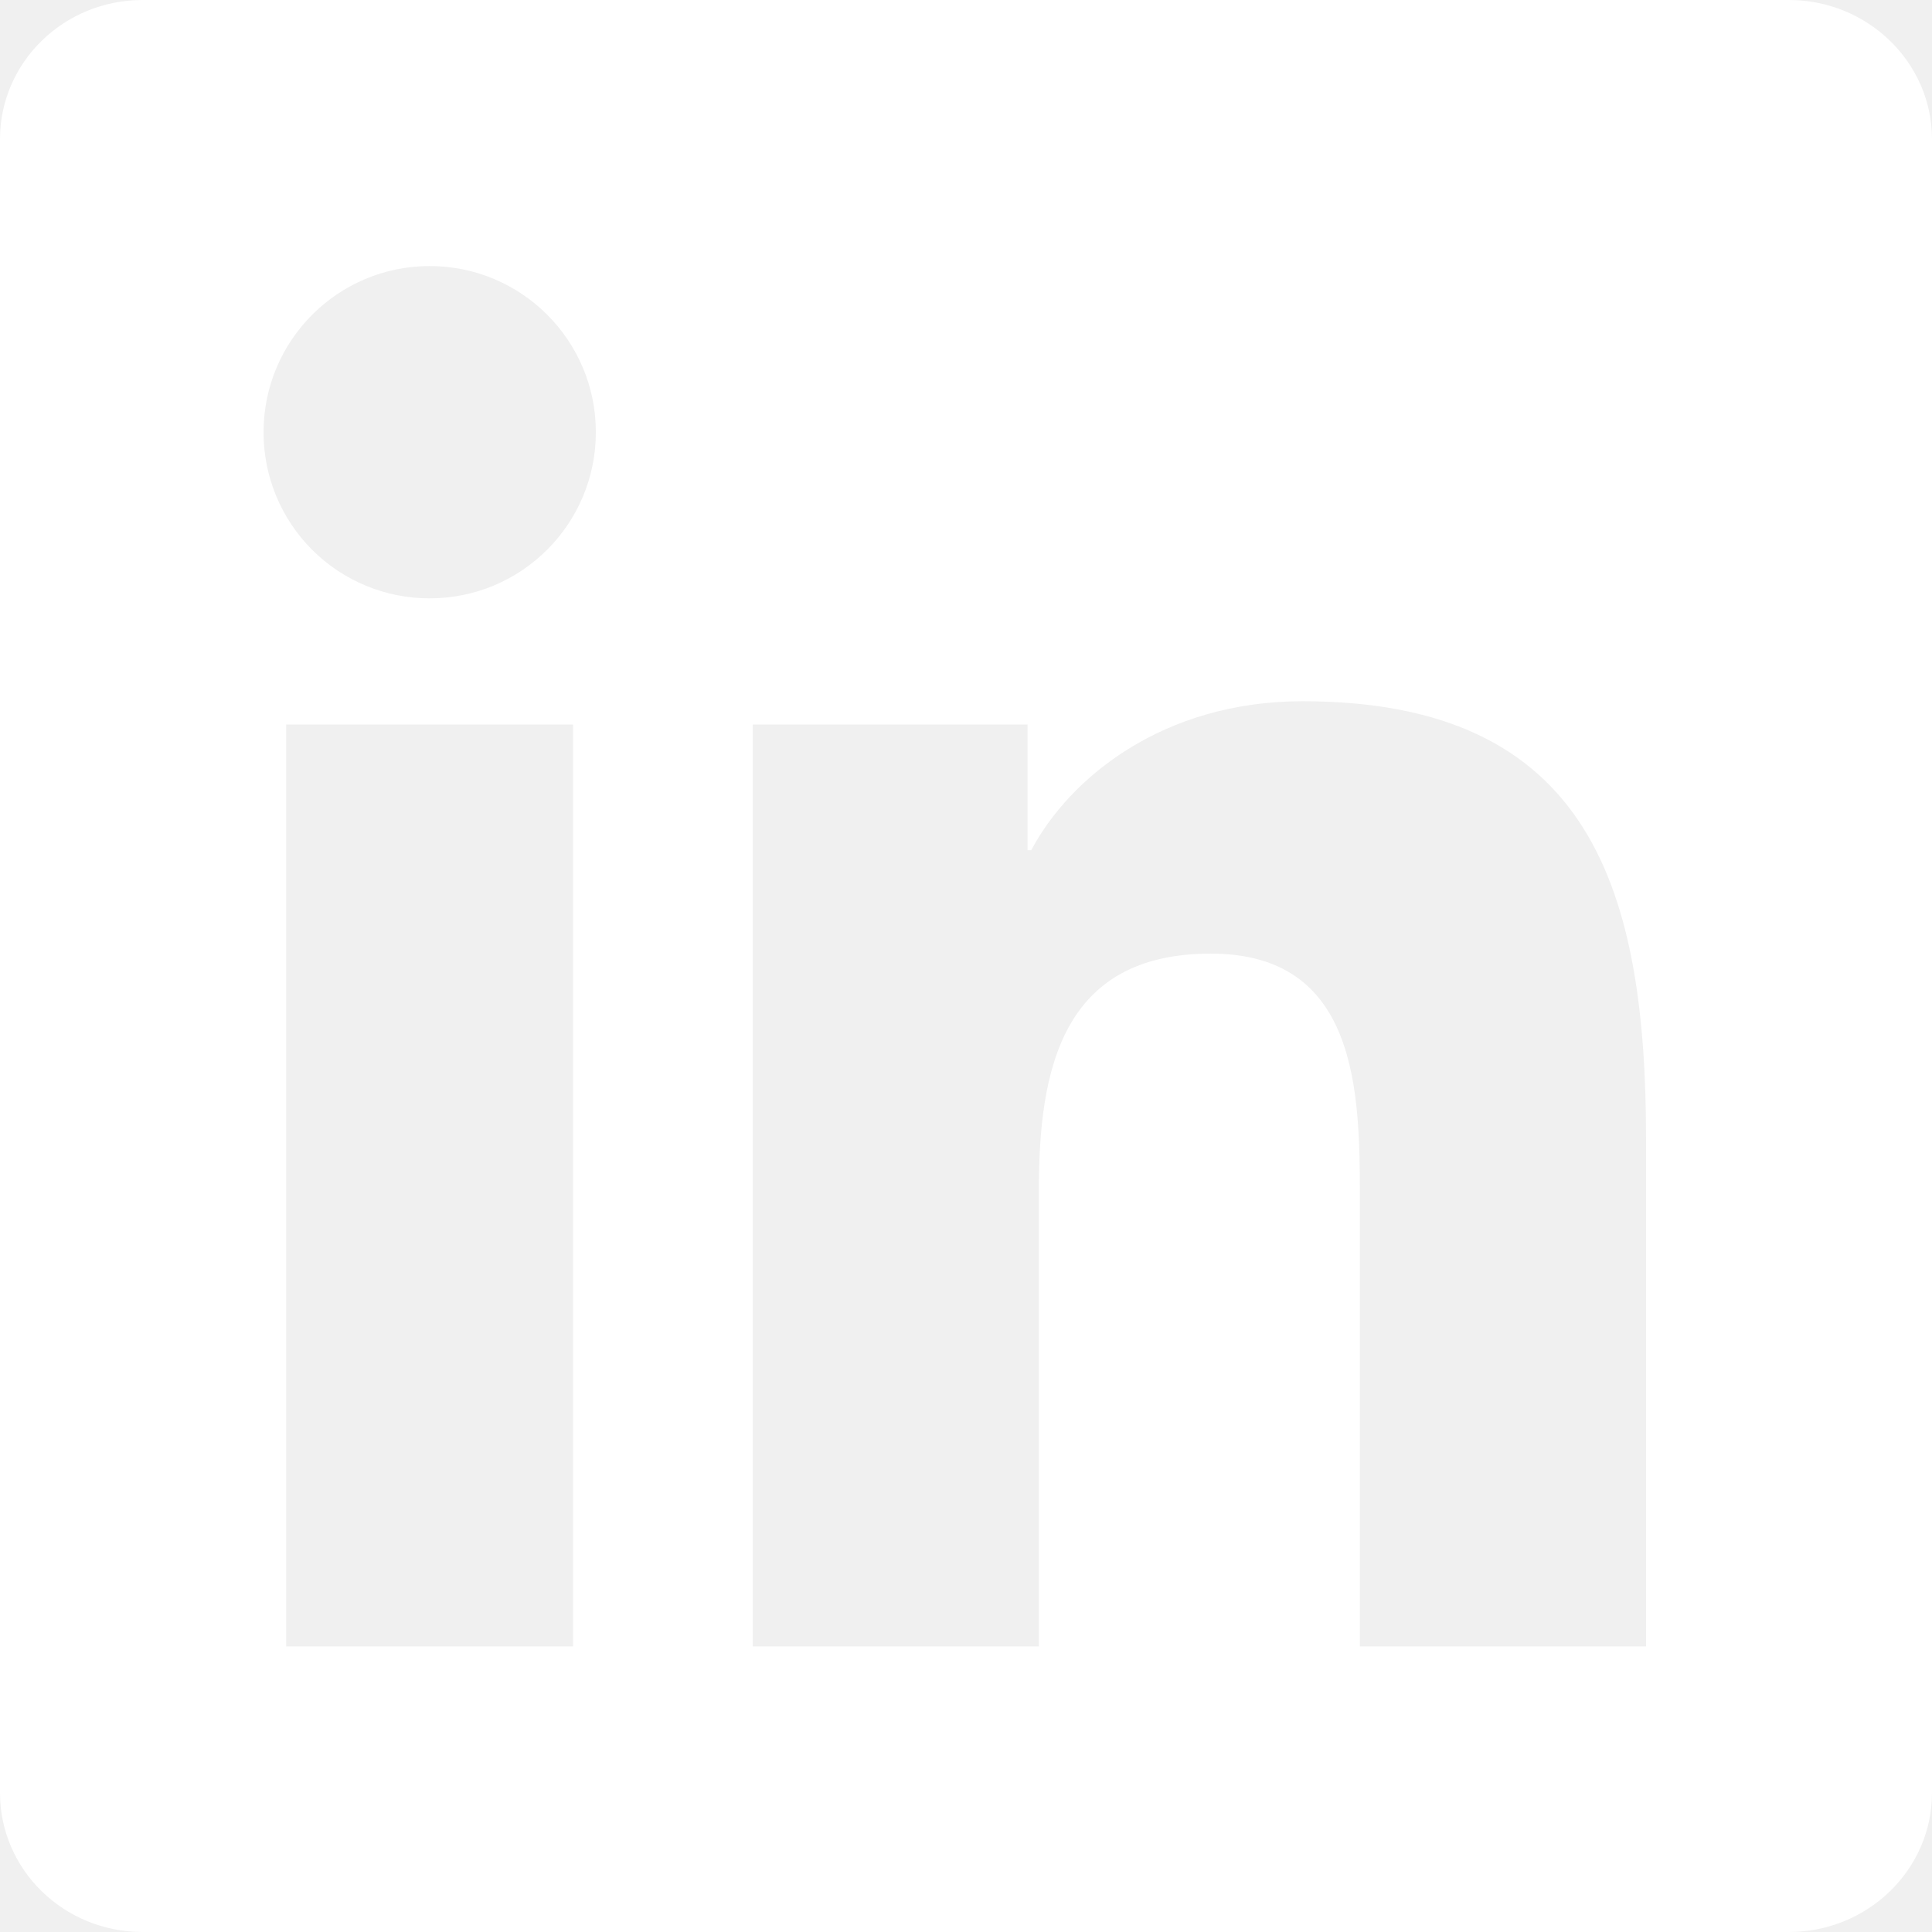
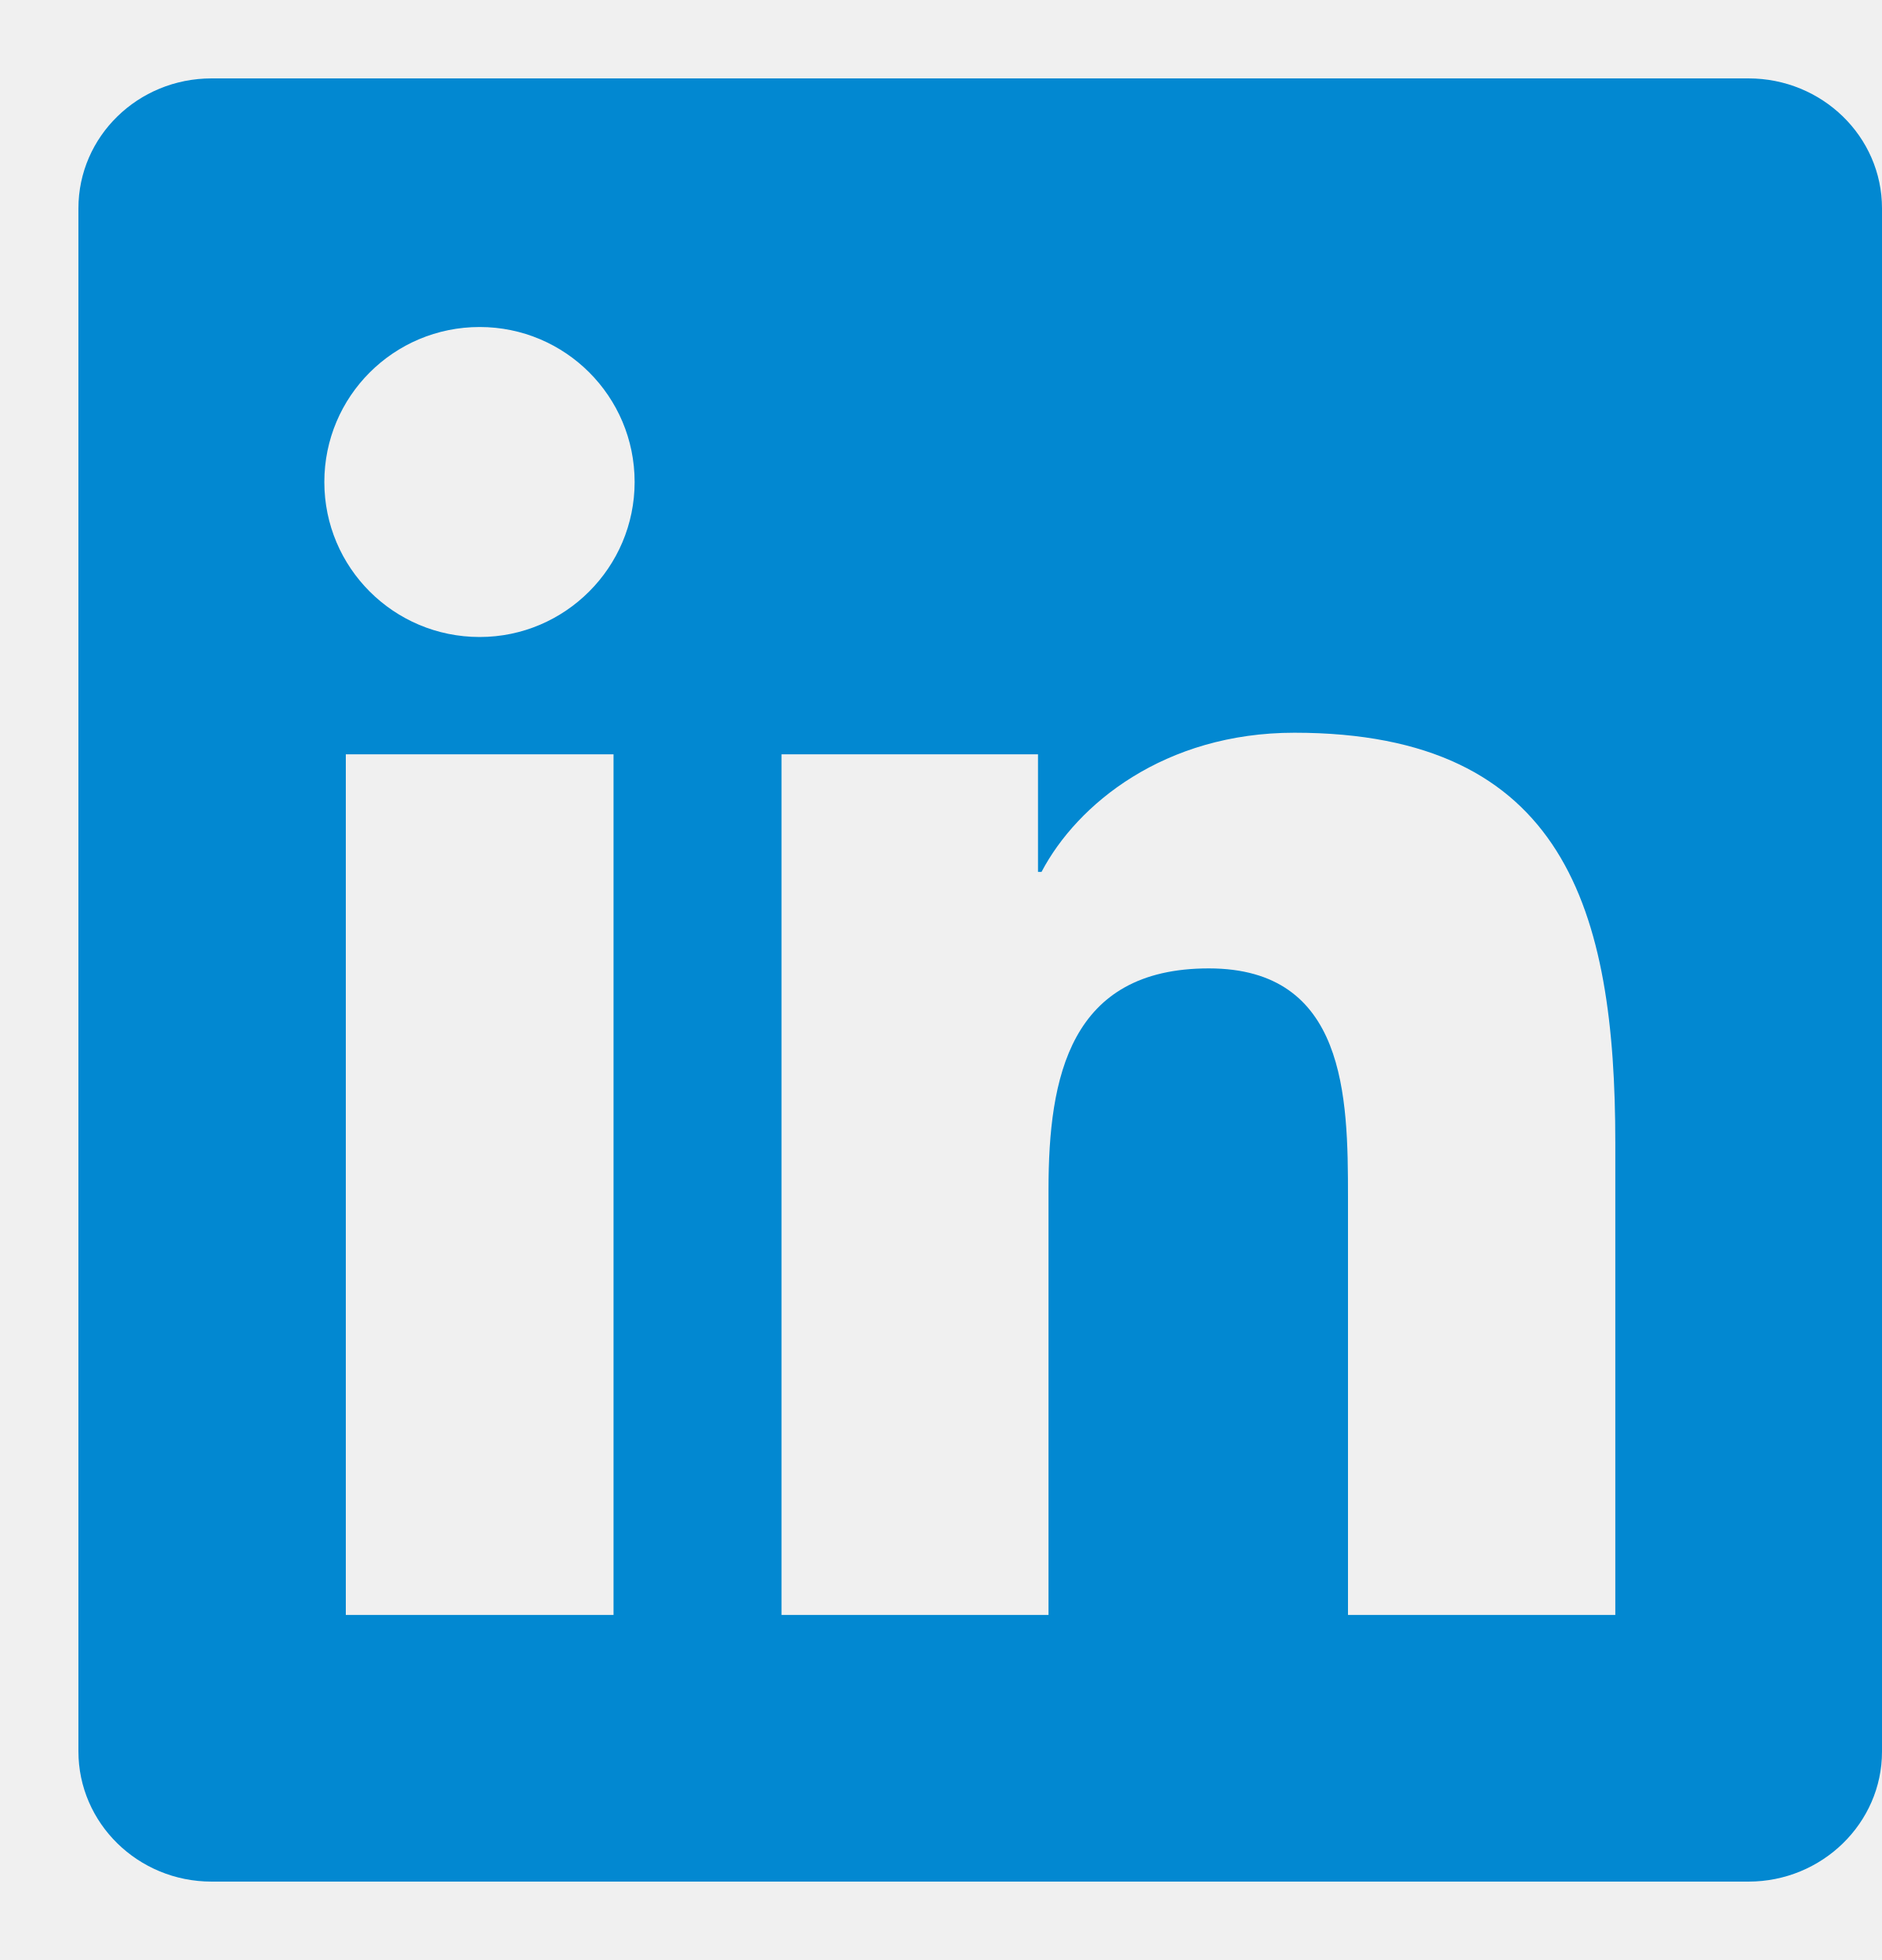
- <svg xmlns="http://www.w3.org/2000/svg" width="24" height="24" viewBox="0 0 24 24">
-   <path fill="white" d="M20.447 20.452h-3.554v-5.569c0-1.328-.027-3.037-1.852-3.037c-1.853 0-2.136 1.445-2.136 2.939v5.667H9.351V9h3.414v1.561h.046c.477-.9 1.637-1.85 3.37-1.85c3.601 0 4.267 2.37 4.267 5.455v6.286zM5.337 7.433a2.06 2.06 0 0 1-2.063-2.065a2.064 2.064 0 1 1 2.063 2.065m1.782 13.019H3.555V9h3.564zM22.225 0H1.771C.792 0 0 .774 0 1.729v20.542C0 23.227.792 24 1.771 24h20.451C23.2 24 24 23.227 24 22.271V1.729C24 .774 23.2 0 22.222 0z" />
+ <svg xmlns="http://www.w3.org/2000/svg" width="24" height="25" viewBox="0 0 24 25" fill="none">
+   <path d="M22.297 1H2.698C1.759 1 1 1.741 1 2.658V22.338C1 23.254 1.759 24 2.698 24H22.297C23.236 24 24 23.254 24 22.342V2.658C24 1.741 23.236 1 22.297 1ZM7.824 20.599H4.41V9.621H7.824V20.599ZM6.117 8.125C5.021 8.125 4.136 7.24 4.136 6.148C4.136 5.056 5.021 4.171 6.117 4.171C7.208 4.171 8.093 5.056 8.093 6.148C8.093 7.235 7.208 8.125 6.117 8.125ZM20.599 20.599H17.19V15.263C17.19 13.991 17.167 12.352 15.415 12.352C13.641 12.352 13.371 13.74 13.371 15.173V20.599H9.966V9.621H13.237V11.121H13.282C13.735 10.258 14.849 9.346 16.507 9.346C19.962 9.346 20.599 11.62 20.599 14.575V20.599Z" fill="#0288D1" />
</svg>
